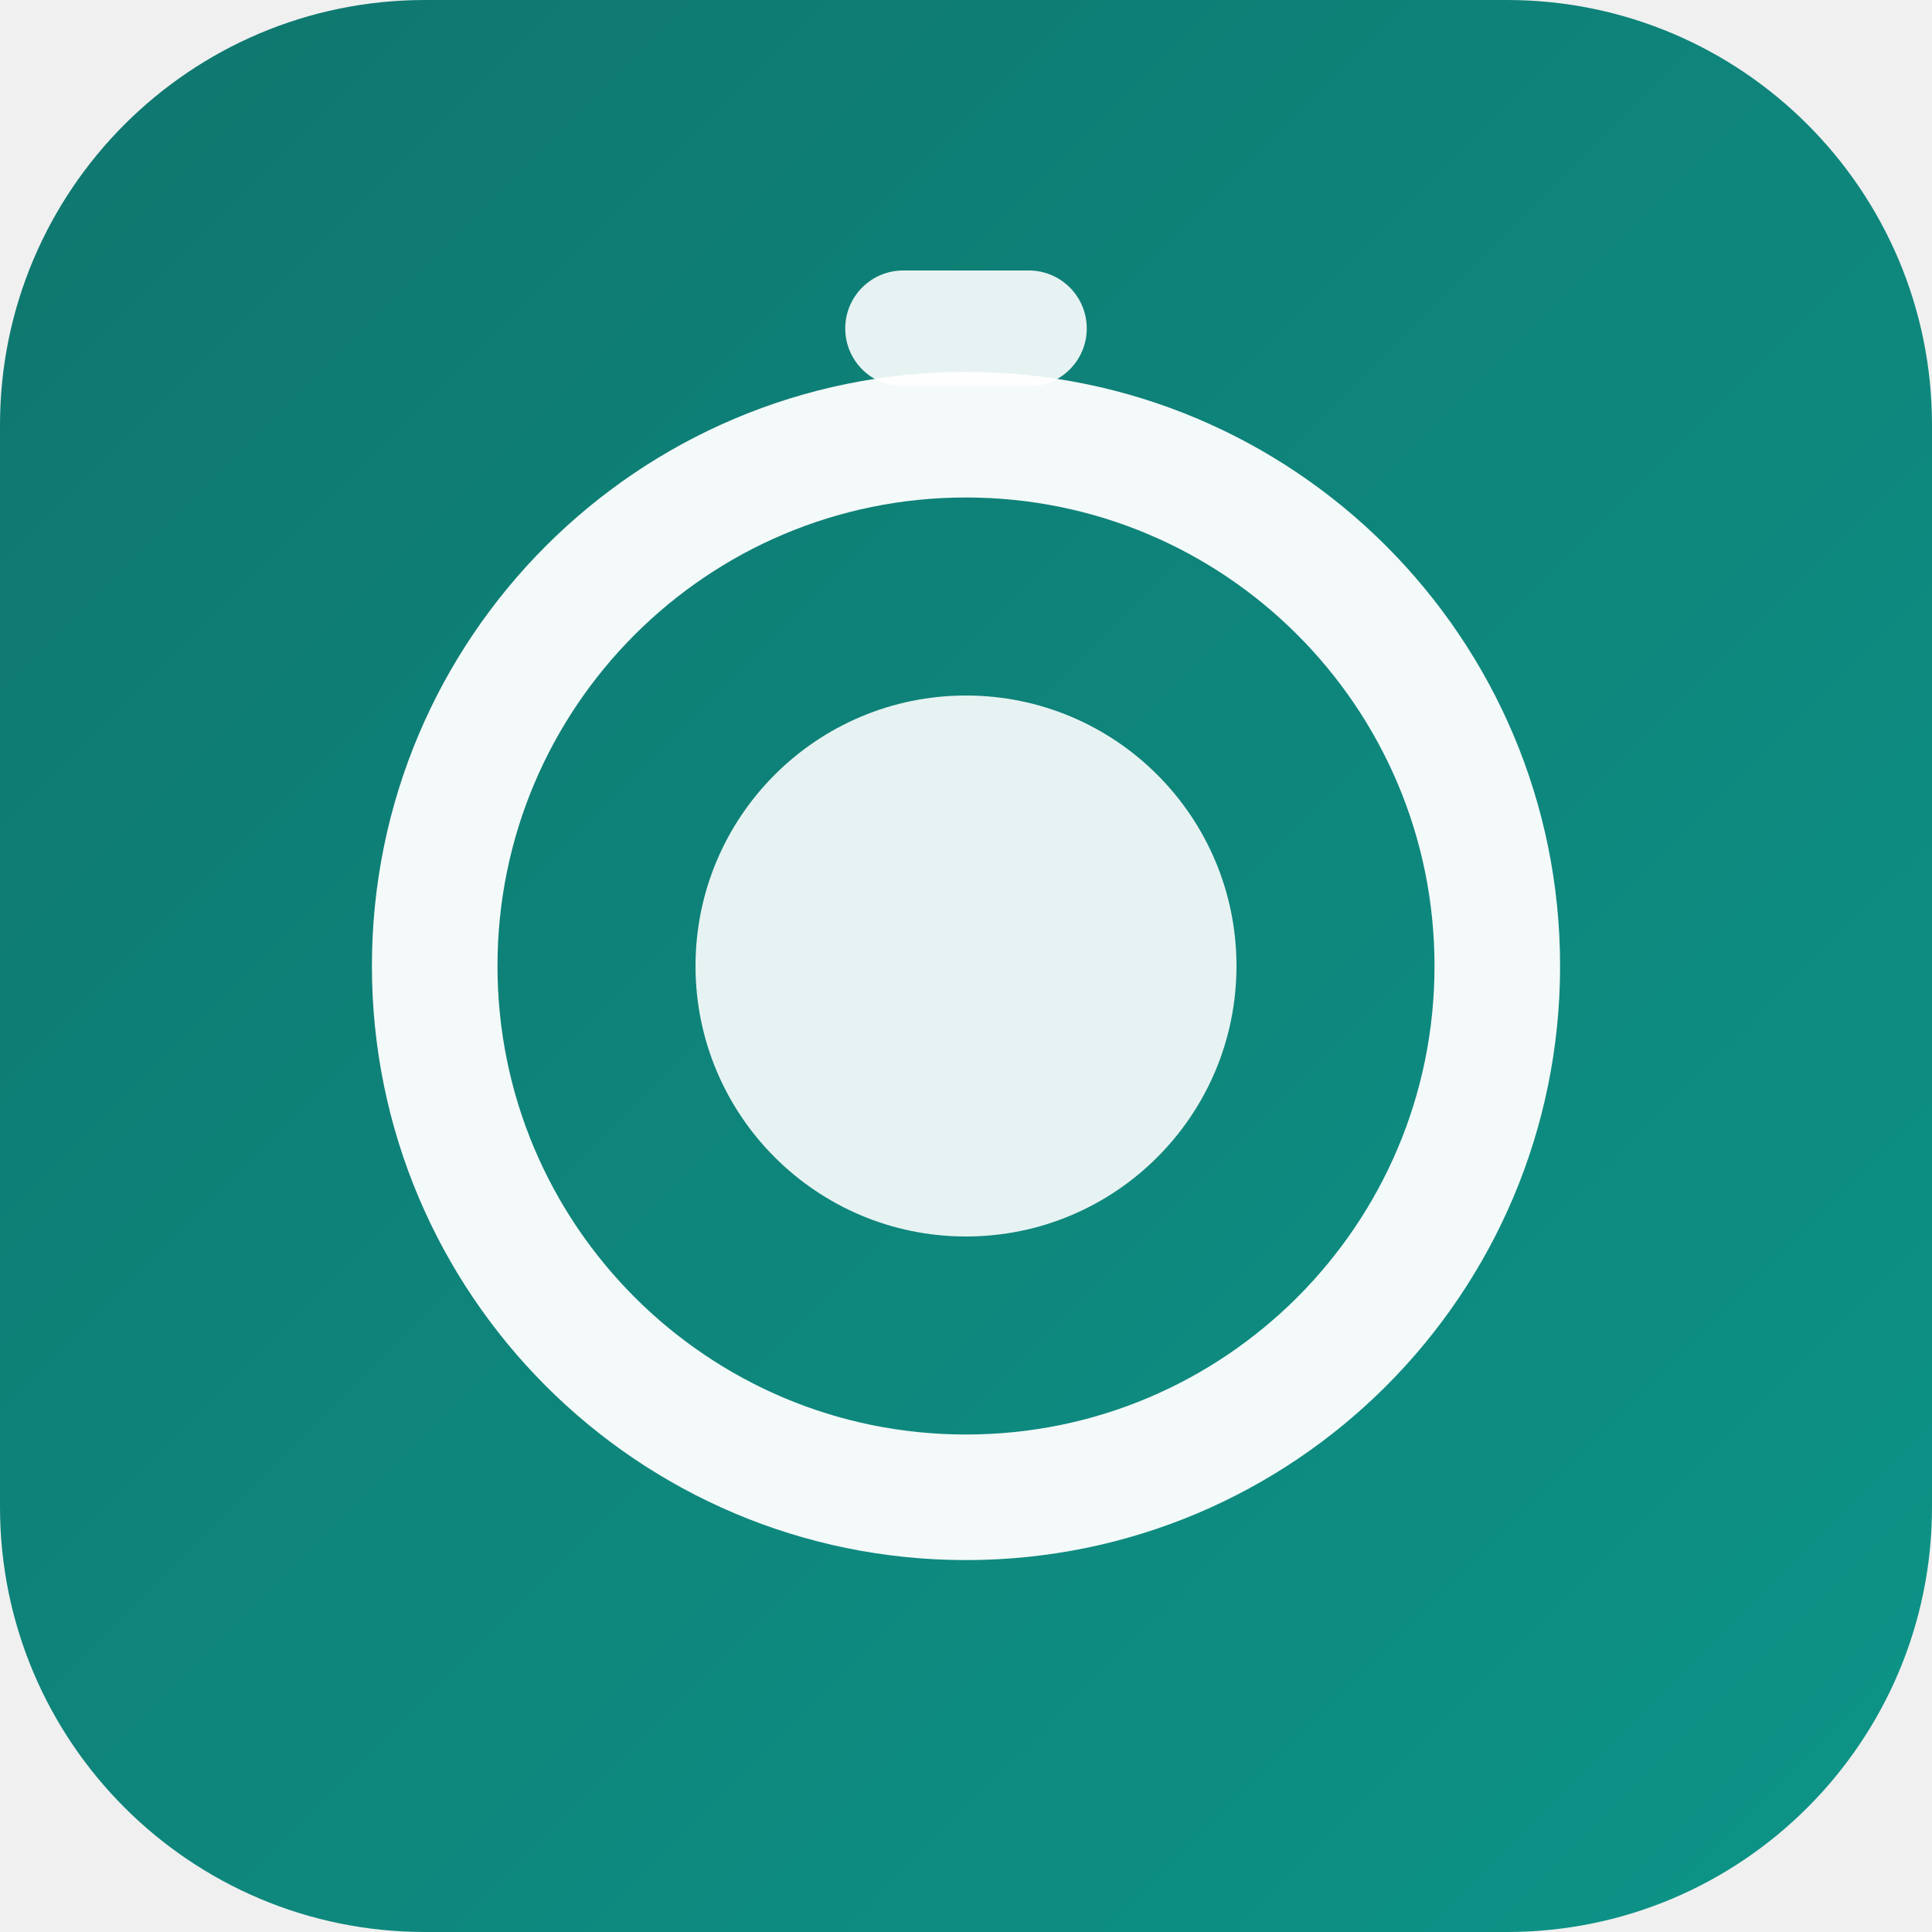
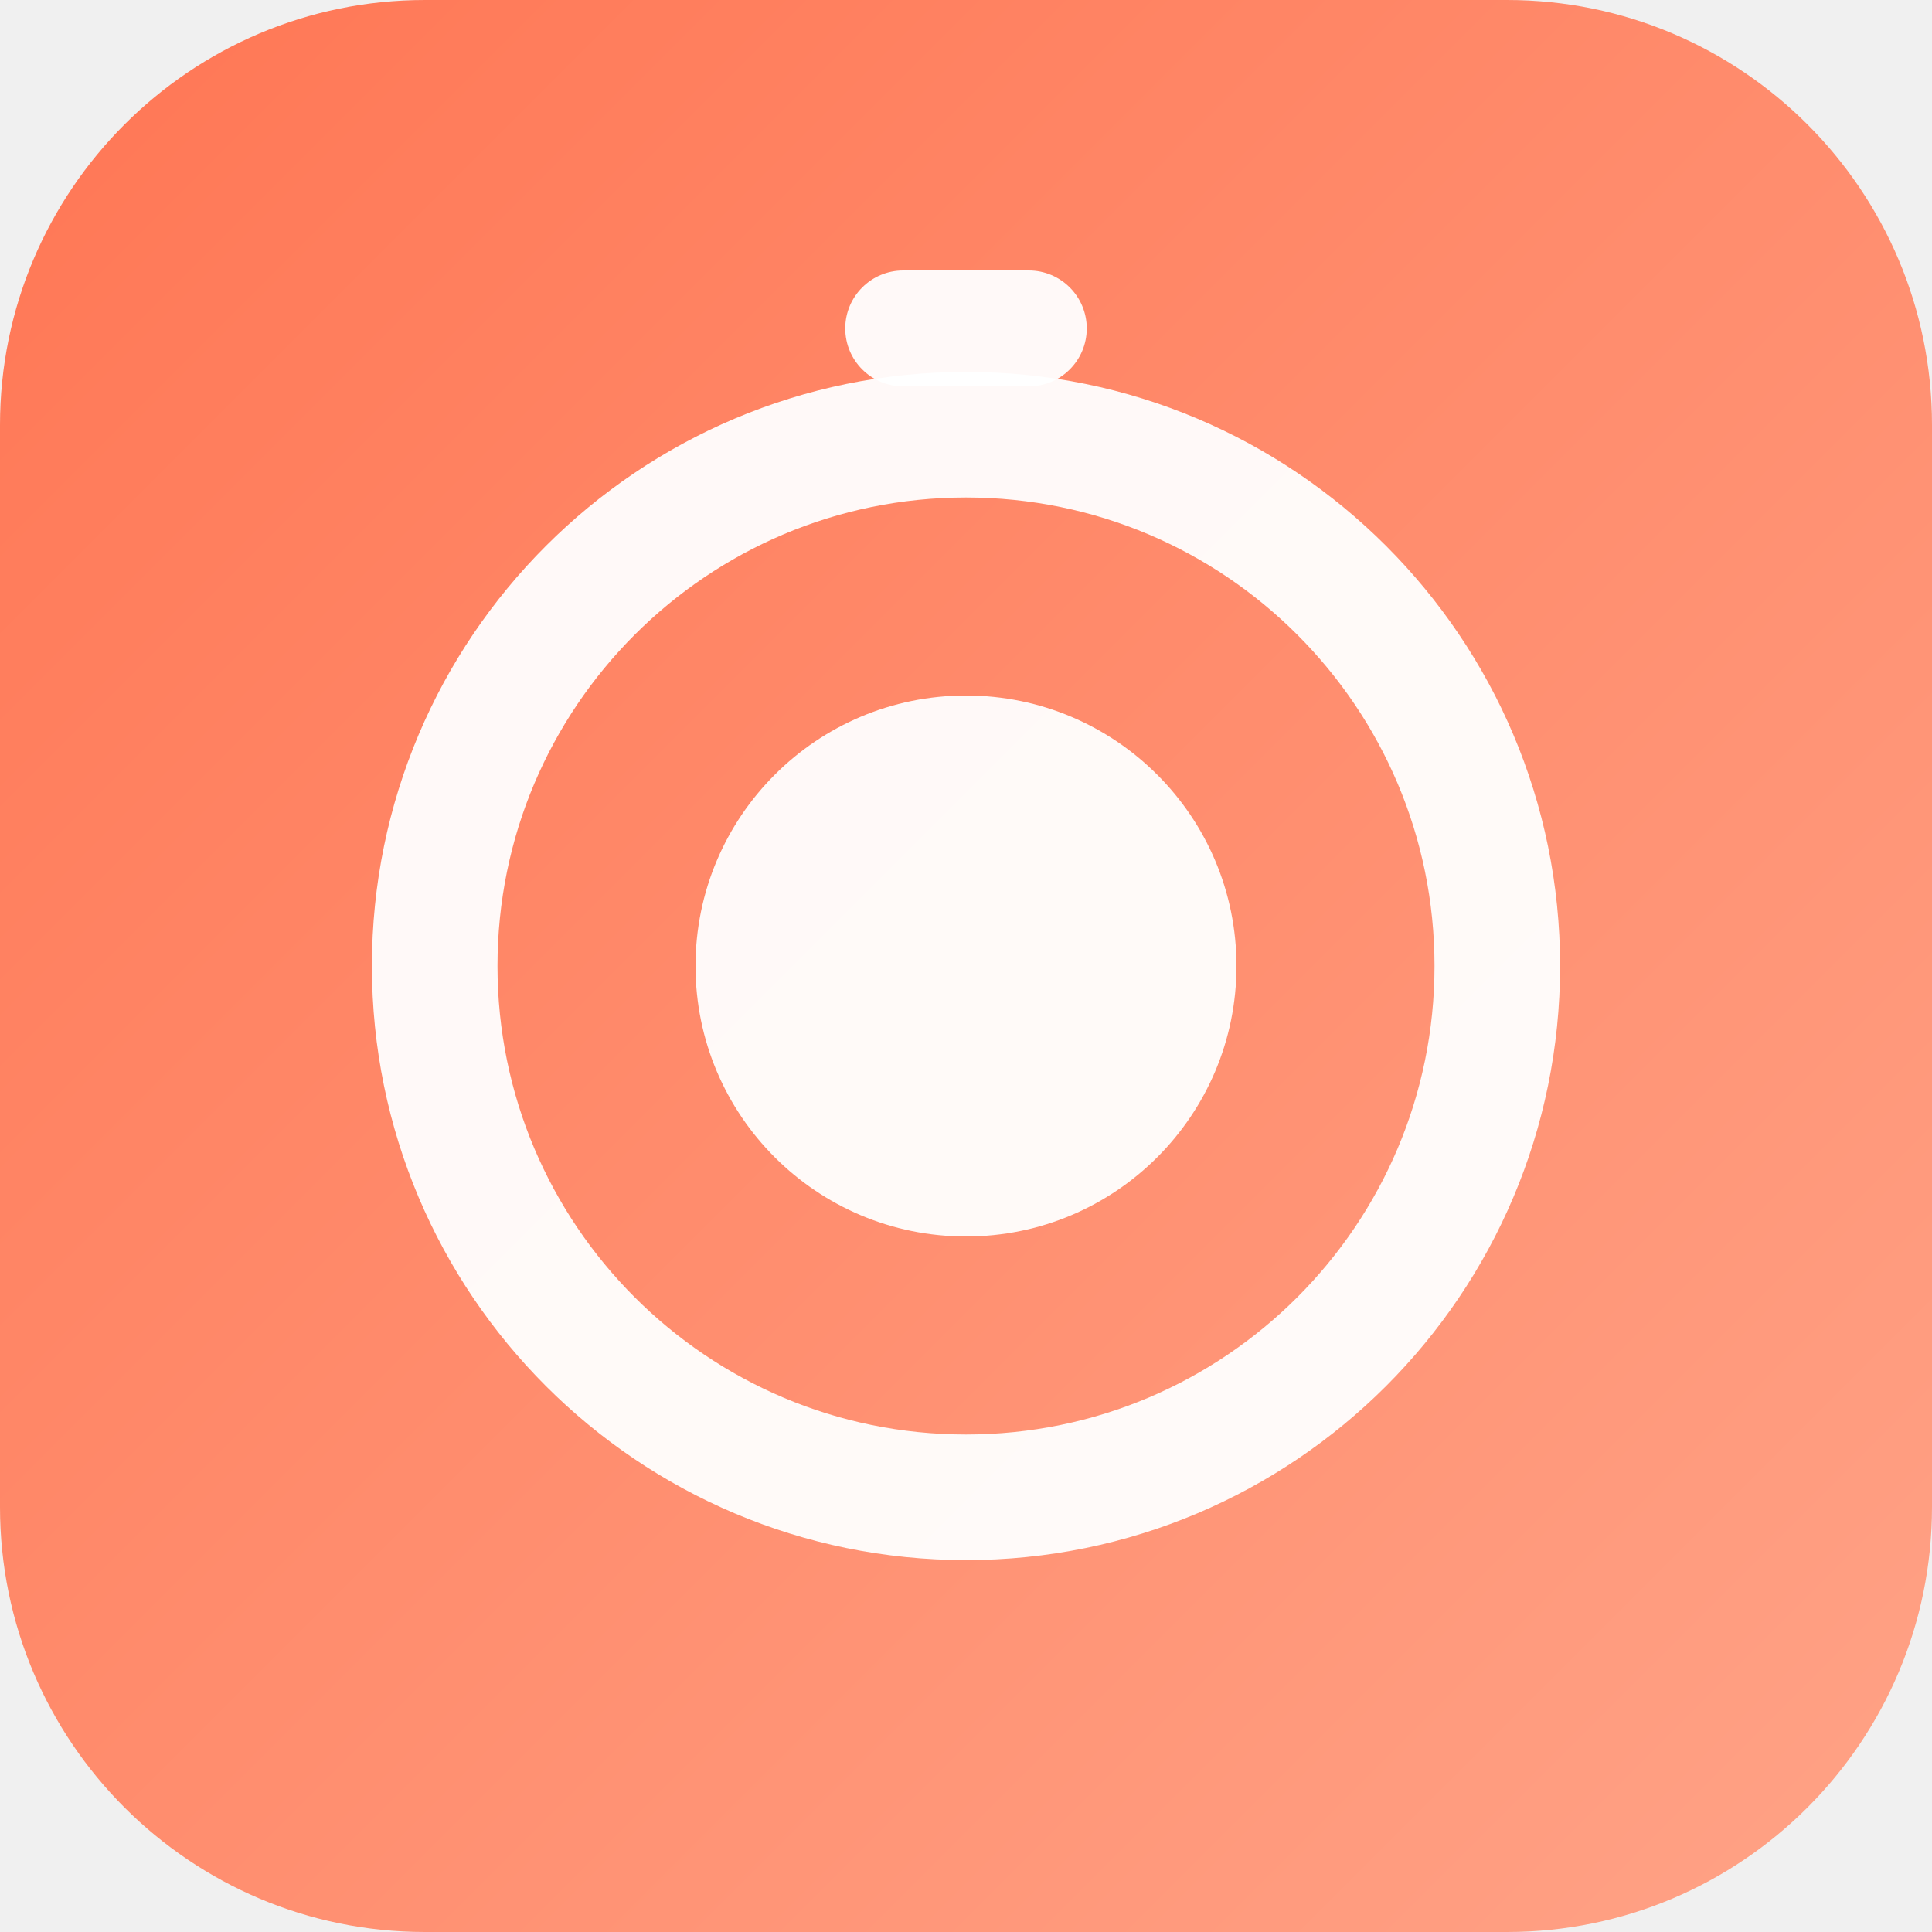
<svg xmlns="http://www.w3.org/2000/svg" width="192" height="192" viewBox="0 0 192 192">
  <defs>
-     <linearGradient id="g" x1="0%" y1="0%" x2="100%" y2="100%">
-       <stop offset="0%" stop-color="#0f766e" />
-       <stop offset="100%" stop-color="#0d9488" />
+     <linearGradient id="peachGradient" x1="0%" y1="0%" x2="100%" y2="100%">
+       <stop offset="0%" stop-color="#FF7654" />
+       <stop offset="100%" stop-color="#FFA387" />
    </linearGradient>
  </defs>
-   <rect width="192" height="192" rx="42.24" fill="url(#g)" />
-   <rect x="84" y="26.88" width="24" height="11.52" rx="5.76" fill="white" opacity="0.9" />
+   <rect width="192" height="192" rx="42.24" fill="url(#peachGradient)" />
+   <rect x="84" y="26.88" width="24" height="11.52" rx="5.76" fill="white" opacity="0.95" />
  <circle cx="96" cy="96" r="52.8" fill="none" stroke="white" stroke-width="12.48" opacity="0.95" />
-   <circle cx="96" cy="96" r="26.88" fill="white" opacity="0.9" />
+   <circle cx="96" cy="96" r="26.88" fill="white" opacity="0.95" />
</svg>
